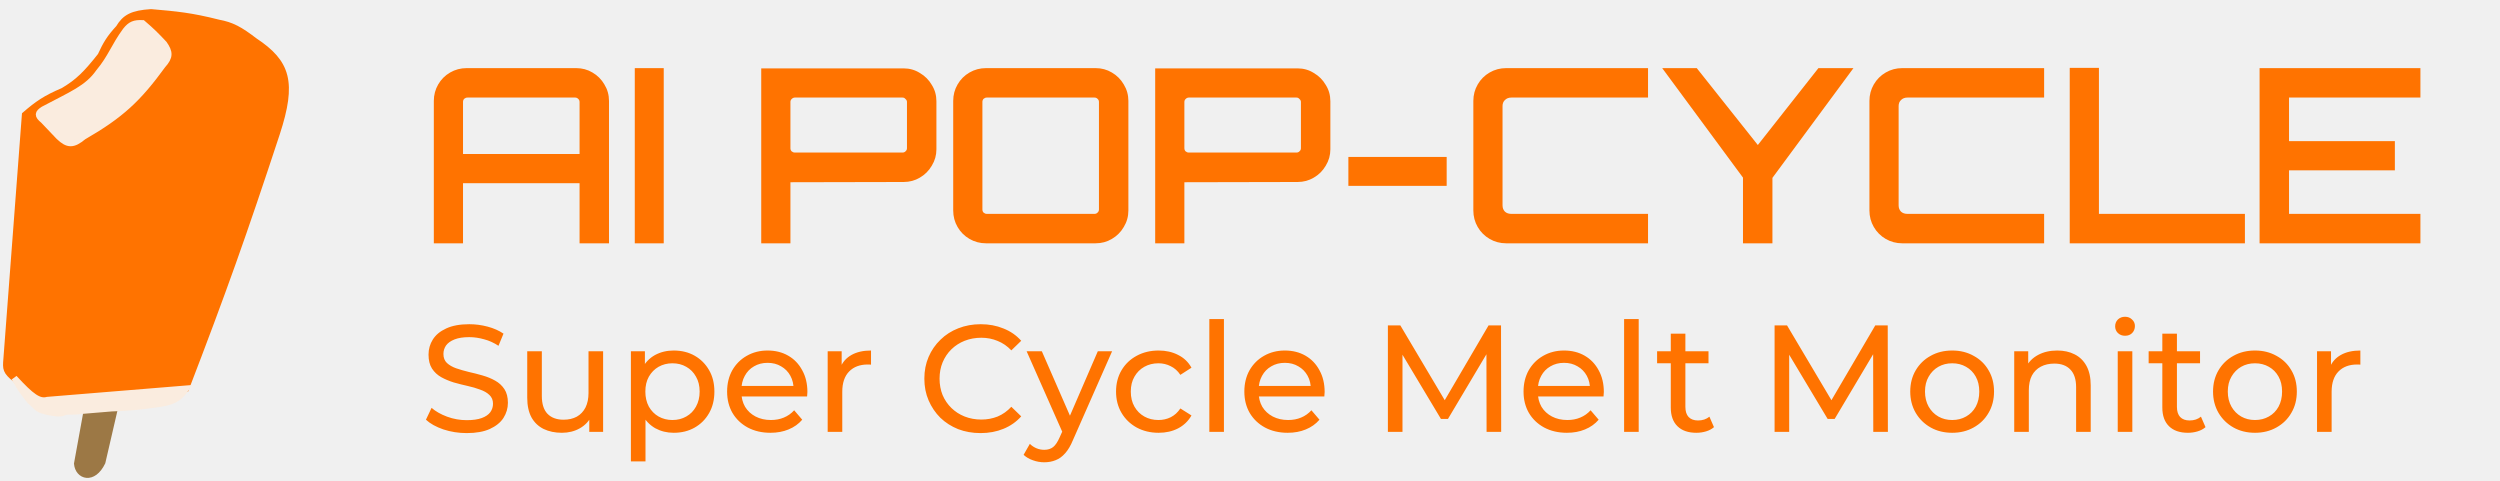
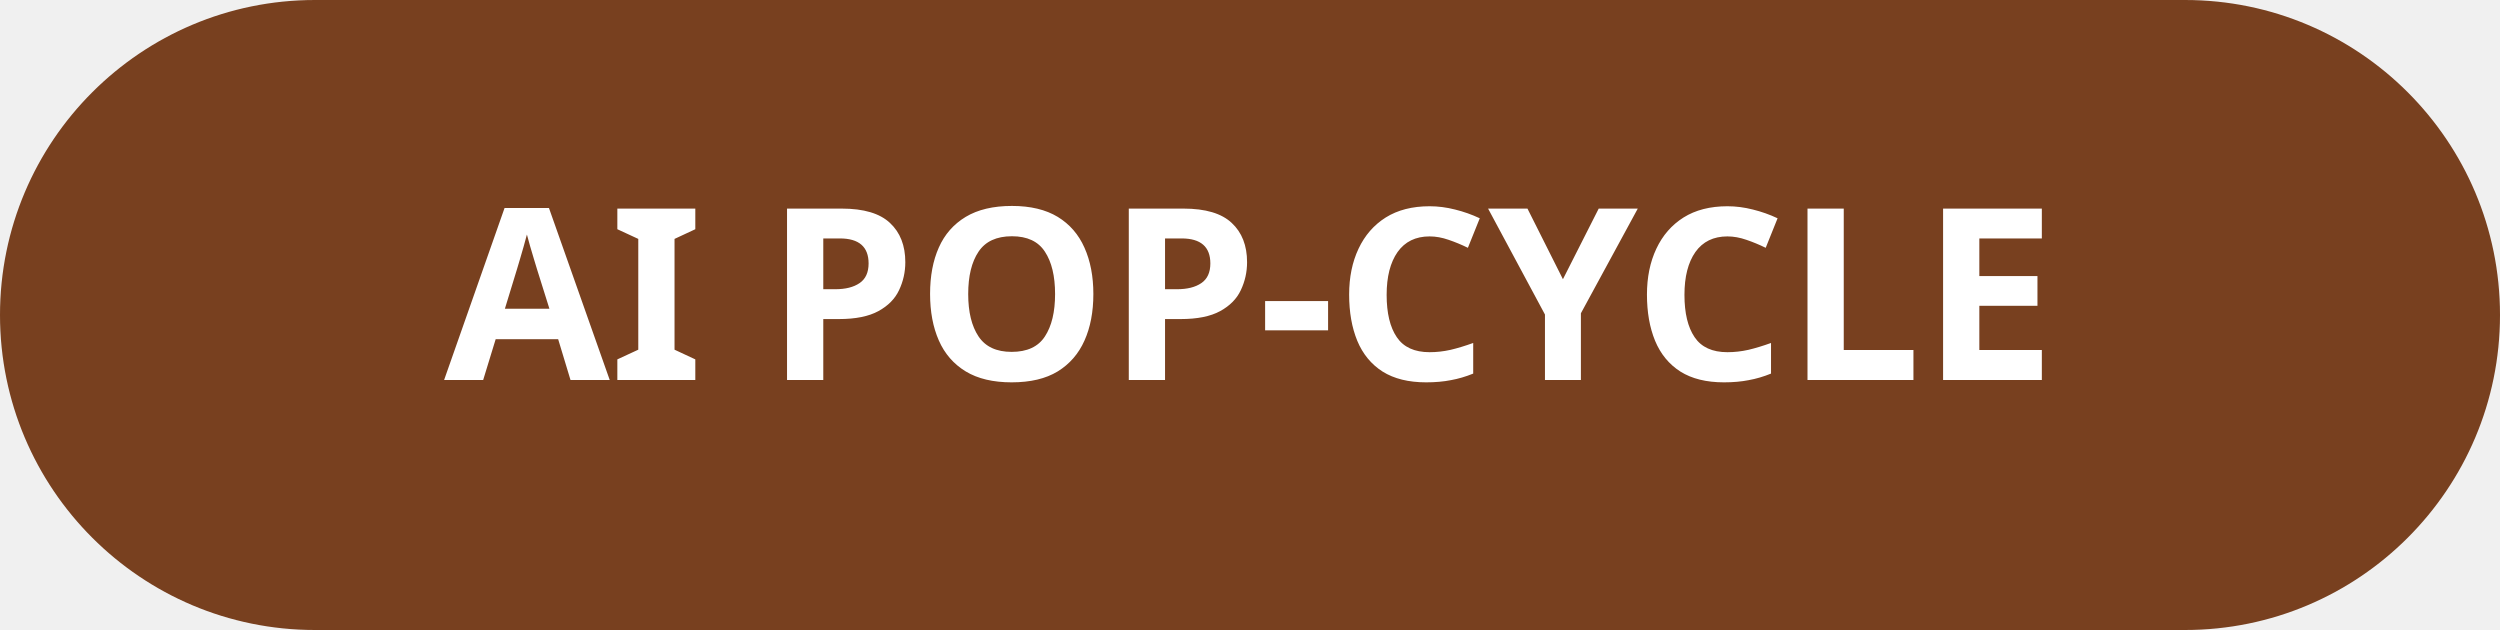
- <svg xmlns="http://www.w3.org/2000/svg" width="411" height="79" viewBox="0 0 411 79" fill="none">
-   <path d="M71.32 40V16.6C71.32 15.613 71.56 14.707 72.04 13.88C72.52 13.053 73.173 12.4 74 11.92C74.827 11.44 75.733 11.2 76.72 11.2H94.72C95.707 11.2 96.6 11.44 97.4 11.92C98.227 12.4 98.88 13.053 99.36 13.88C99.867 14.707 100.12 15.613 100.12 16.6V40H95.28V30.12H76.12V40H71.32ZM76.12 25.32H95.28V16.76C95.28 16.547 95.2 16.373 95.04 16.24C94.907 16.107 94.747 16.04 94.56 16.04H76.84C76.653 16.04 76.48 16.107 76.32 16.24C76.187 16.373 76.12 16.547 76.12 16.76V25.32ZM104.358 40V11.2H109.118V40H104.358ZM125.146 40V11.24H148.546C149.533 11.24 150.426 11.493 151.226 12C152.053 12.48 152.706 13.133 153.186 13.96C153.693 14.76 153.946 15.653 153.946 16.64V24.56C153.946 25.52 153.693 26.413 153.186 27.24C152.706 28.067 152.053 28.72 151.226 29.2C150.426 29.68 149.533 29.92 148.546 29.92L129.946 29.96V40H125.146ZM130.666 25.08H148.386C148.573 25.08 148.733 25.013 148.866 24.88C149.026 24.747 149.106 24.573 149.106 24.36V16.76C149.106 16.573 149.026 16.413 148.866 16.28C148.733 16.12 148.573 16.04 148.386 16.04H130.666C130.48 16.04 130.306 16.12 130.146 16.28C130.013 16.413 129.946 16.573 129.946 16.76V24.36C129.946 24.573 130.013 24.747 130.146 24.88C130.306 25.013 130.48 25.08 130.666 25.08ZM162.107 40C161.12 40 160.214 39.76 159.387 39.28C158.56 38.8 157.907 38.147 157.427 37.32C156.947 36.493 156.707 35.587 156.707 34.6V16.6C156.707 15.613 156.947 14.707 157.427 13.88C157.907 13.053 158.56 12.4 159.387 11.92C160.214 11.44 161.12 11.2 162.107 11.2H180.107C181.094 11.2 181.987 11.44 182.787 11.92C183.614 12.4 184.267 13.053 184.747 13.88C185.254 14.707 185.507 15.613 185.507 16.6V34.6C185.507 35.587 185.254 36.493 184.747 37.32C184.267 38.147 183.614 38.8 182.787 39.28C181.987 39.76 181.094 40 180.107 40H162.107ZM162.227 35.16H179.947C180.134 35.16 180.294 35.093 180.427 34.96C180.587 34.827 180.667 34.653 180.667 34.44V16.76C180.667 16.547 180.587 16.373 180.427 16.24C180.294 16.107 180.134 16.04 179.947 16.04H162.227C162.04 16.04 161.867 16.107 161.707 16.24C161.574 16.373 161.507 16.547 161.507 16.76V34.44C161.507 34.653 161.574 34.827 161.707 34.96C161.867 35.093 162.04 35.16 162.227 35.16ZM189.912 40V11.24H213.312C214.299 11.24 215.192 11.493 215.992 12C216.819 12.48 217.472 13.133 217.952 13.96C218.459 14.76 218.712 15.653 218.712 16.64V24.56C218.712 25.52 218.459 26.413 217.952 27.24C217.472 28.067 216.819 28.72 215.992 29.2C215.192 29.68 214.299 29.92 213.312 29.92L194.712 29.96V40H189.912ZM195.432 25.08H213.152C213.339 25.08 213.499 25.013 213.632 24.88C213.792 24.747 213.872 24.573 213.872 24.36V16.76C213.872 16.573 213.792 16.413 213.632 16.28C213.499 16.12 213.339 16.04 213.152 16.04H195.432C195.245 16.04 195.072 16.12 194.912 16.28C194.779 16.413 194.712 16.573 194.712 16.76V24.36C194.712 24.573 194.779 24.747 194.912 24.88C195.072 25.013 195.245 25.08 195.432 25.08ZM221.673 30.56V25.8H237.833V30.56H221.673ZM247.617 40C246.63 40 245.723 39.76 244.897 39.28C244.07 38.8 243.417 38.147 242.937 37.32C242.457 36.493 242.217 35.587 242.217 34.6V16.6C242.217 15.613 242.457 14.707 242.937 13.88C243.417 13.053 244.07 12.4 244.897 11.92C245.723 11.44 246.63 11.2 247.617 11.2H270.937V16.04H248.457C248.03 16.04 247.683 16.173 247.417 16.44C247.15 16.68 247.017 17.013 247.017 17.44V33.76C247.017 34.187 247.15 34.533 247.417 34.8C247.683 35.04 248.03 35.16 248.457 35.16H270.937V40H247.617ZM286.547 40V29.2L273.267 11.2H278.947L288.987 23.84L298.947 11.2H304.707L291.387 29.24V40H286.547ZM312.734 40C311.747 40 310.84 39.76 310.014 39.28C309.187 38.8 308.534 38.147 308.054 37.32C307.574 36.493 307.334 35.587 307.334 34.6V16.6C307.334 15.613 307.574 14.707 308.054 13.88C308.534 13.053 309.187 12.4 310.014 11.92C310.84 11.44 311.747 11.2 312.734 11.2H336.054V16.04H313.574C313.147 16.04 312.8 16.173 312.534 16.44C312.267 16.68 312.134 17.013 312.134 17.44V33.76C312.134 34.187 312.267 34.533 312.534 34.8C312.8 35.04 313.147 35.16 313.574 35.16H336.054V40H312.734ZM340.264 40V11.16H345.064V35.16H369.064V40H340.264ZM371.476 40V11.2H397.916V16.04H376.316V23.2H393.716V28H376.316V35.16H397.916V40H371.476ZM76.725 71.2C75.392 71.2 74.117 71 72.9 70.6C71.683 70.183 70.725 69.65 70.025 69L70.95 67.05C71.617 67.633 72.467 68.117 73.5 68.5C74.533 68.883 75.608 69.075 76.725 69.075C77.742 69.075 78.567 68.958 79.2 68.725C79.833 68.492 80.3 68.175 80.6 67.775C80.9 67.358 81.05 66.892 81.05 66.375C81.05 65.775 80.85 65.292 80.45 64.925C80.067 64.558 79.558 64.267 78.925 64.05C78.308 63.817 77.625 63.617 76.875 63.45C76.125 63.283 75.367 63.092 74.6 62.875C73.85 62.642 73.158 62.35 72.525 62C71.908 61.65 71.408 61.183 71.025 60.6C70.642 60 70.45 59.233 70.45 58.3C70.45 57.4 70.683 56.575 71.15 55.825C71.633 55.058 72.367 54.45 73.35 54C74.35 53.533 75.617 53.3 77.15 53.3C78.167 53.3 79.175 53.433 80.175 53.7C81.175 53.967 82.042 54.35 82.775 54.85L81.95 56.85C81.2 56.35 80.408 55.992 79.575 55.775C78.742 55.542 77.933 55.425 77.15 55.425C76.167 55.425 75.358 55.55 74.725 55.8C74.092 56.05 73.625 56.383 73.325 56.8C73.042 57.217 72.9 57.683 72.9 58.2C72.9 58.817 73.092 59.308 73.475 59.675C73.875 60.042 74.383 60.333 75 60.55C75.633 60.767 76.325 60.967 77.075 61.15C77.825 61.317 78.575 61.508 79.325 61.725C80.092 61.942 80.783 62.225 81.4 62.575C82.033 62.925 82.542 63.392 82.925 63.975C83.308 64.558 83.5 65.308 83.5 66.225C83.5 67.108 83.258 67.933 82.775 68.7C82.292 69.45 81.542 70.058 80.525 70.525C79.525 70.975 78.258 71.2 76.725 71.2ZM92.377 71.15C91.244 71.15 90.244 70.942 89.377 70.525C88.527 70.108 87.861 69.475 87.377 68.625C86.911 67.758 86.677 66.675 86.677 65.375V57.75H89.077V65.1C89.077 66.4 89.386 67.375 90.002 68.025C90.636 68.675 91.519 69 92.652 69C93.486 69 94.211 68.833 94.827 68.5C95.444 68.15 95.919 67.65 96.252 67C96.586 66.333 96.752 65.533 96.752 64.6V57.75H99.152V71H96.877V67.425L97.252 68.375C96.819 69.258 96.169 69.942 95.302 70.425C94.436 70.908 93.461 71.15 92.377 71.15ZM110.746 71.15C109.646 71.15 108.638 70.9 107.721 70.4C106.821 69.883 106.096 69.125 105.546 68.125C105.013 67.125 104.746 65.875 104.746 64.375C104.746 62.875 105.005 61.625 105.521 60.625C106.055 59.625 106.771 58.875 107.671 58.375C108.588 57.875 109.613 57.625 110.746 57.625C112.046 57.625 113.196 57.908 114.196 58.475C115.196 59.042 115.988 59.833 116.571 60.85C117.155 61.85 117.446 63.025 117.446 64.375C117.446 65.725 117.155 66.908 116.571 67.925C115.988 68.942 115.196 69.733 114.196 70.3C113.196 70.867 112.046 71.15 110.746 71.15ZM103.721 75.85V57.75H106.021V61.325L105.871 64.4L106.121 67.475V75.85H103.721ZM110.546 69.05C111.396 69.05 112.155 68.858 112.821 68.475C113.505 68.092 114.038 67.55 114.421 66.85C114.821 66.133 115.021 65.308 115.021 64.375C115.021 63.425 114.821 62.608 114.421 61.925C114.038 61.225 113.505 60.683 112.821 60.3C112.155 59.917 111.396 59.725 110.546 59.725C109.713 59.725 108.955 59.917 108.271 60.3C107.605 60.683 107.071 61.225 106.671 61.925C106.288 62.608 106.096 63.425 106.096 64.375C106.096 65.308 106.288 66.133 106.671 66.85C107.071 67.55 107.605 68.092 108.271 68.475C108.955 68.858 109.713 69.05 110.546 69.05ZM126.662 71.15C125.246 71.15 123.996 70.858 122.912 70.275C121.846 69.692 121.012 68.892 120.412 67.875C119.829 66.858 119.537 65.692 119.537 64.375C119.537 63.058 119.821 61.892 120.387 60.875C120.971 59.858 121.762 59.067 122.762 58.5C123.779 57.917 124.921 57.625 126.187 57.625C127.471 57.625 128.604 57.908 129.587 58.475C130.571 59.042 131.337 59.842 131.887 60.875C132.454 61.892 132.737 63.083 132.737 64.45C132.737 64.55 132.729 64.667 132.712 64.8C132.712 64.933 132.704 65.058 132.687 65.175H121.412V63.45H131.437L130.462 64.05C130.479 63.2 130.304 62.442 129.937 61.775C129.571 61.108 129.062 60.592 128.412 60.225C127.779 59.842 127.037 59.65 126.187 59.65C125.354 59.65 124.612 59.842 123.962 60.225C123.312 60.592 122.804 61.117 122.437 61.8C122.071 62.467 121.887 63.233 121.887 64.1V64.5C121.887 65.383 122.087 66.175 122.487 66.875C122.904 67.558 123.479 68.092 124.212 68.475C124.946 68.858 125.787 69.05 126.737 69.05C127.521 69.05 128.229 68.917 128.862 68.65C129.512 68.383 130.079 67.983 130.562 67.45L131.887 69C131.287 69.7 130.537 70.233 129.637 70.6C128.754 70.967 127.762 71.15 126.662 71.15ZM136.07 71V57.75H138.37V61.35L138.145 60.45C138.512 59.533 139.128 58.833 139.995 58.35C140.862 57.867 141.928 57.625 143.195 57.625V59.95C143.095 59.933 142.995 59.925 142.895 59.925C142.812 59.925 142.728 59.925 142.645 59.925C141.362 59.925 140.345 60.308 139.595 61.075C138.845 61.842 138.47 62.95 138.47 64.4V71H136.07ZM161.213 71.2C159.879 71.2 158.646 70.983 157.513 70.55C156.396 70.1 155.421 69.475 154.588 68.675C153.771 67.858 153.129 66.908 152.663 65.825C152.196 64.742 151.963 63.55 151.963 62.25C151.963 60.95 152.196 59.758 152.663 58.675C153.129 57.592 153.779 56.65 154.613 55.85C155.446 55.033 156.421 54.408 157.538 53.975C158.671 53.525 159.904 53.3 161.238 53.3C162.588 53.3 163.829 53.533 164.963 54C166.113 54.45 167.088 55.125 167.888 56.025L166.263 57.6C165.596 56.9 164.846 56.383 164.013 56.05C163.179 55.7 162.288 55.525 161.338 55.525C160.354 55.525 159.438 55.692 158.588 56.025C157.754 56.358 157.029 56.825 156.413 57.425C155.796 58.025 155.313 58.742 154.963 59.575C154.629 60.392 154.463 61.283 154.463 62.25C154.463 63.217 154.629 64.117 154.963 64.95C155.313 65.767 155.796 66.475 156.413 67.075C157.029 67.675 157.754 68.142 158.588 68.475C159.438 68.808 160.354 68.975 161.338 68.975C162.288 68.975 163.179 68.808 164.013 68.475C164.846 68.125 165.596 67.592 166.263 66.875L167.888 68.45C167.088 69.35 166.113 70.033 164.963 70.5C163.829 70.967 162.579 71.2 161.213 71.2ZM171.679 76C171.046 76 170.429 75.892 169.829 75.675C169.229 75.475 168.712 75.175 168.279 74.775L169.304 72.975C169.637 73.292 170.004 73.533 170.404 73.7C170.804 73.867 171.229 73.95 171.679 73.95C172.262 73.95 172.746 73.8 173.129 73.5C173.512 73.2 173.871 72.667 174.204 71.9L175.029 70.075L175.279 69.775L180.479 57.75H182.829L176.404 72.325C176.021 73.258 175.587 73.992 175.104 74.525C174.637 75.058 174.121 75.433 173.554 75.65C172.987 75.883 172.362 76 171.679 76ZM174.829 71.425L168.779 57.75H171.279L176.429 69.55L174.829 71.425ZM190.478 71.15C189.128 71.15 187.919 70.858 186.853 70.275C185.803 69.692 184.978 68.892 184.378 67.875C183.778 66.858 183.478 65.692 183.478 64.375C183.478 63.058 183.778 61.892 184.378 60.875C184.978 59.858 185.803 59.067 186.853 58.5C187.919 57.917 189.128 57.625 190.478 57.625C191.678 57.625 192.744 57.867 193.678 58.35C194.628 58.817 195.361 59.517 195.878 60.45L194.053 61.625C193.619 60.975 193.086 60.5 192.453 60.2C191.836 59.883 191.169 59.725 190.453 59.725C189.586 59.725 188.811 59.917 188.128 60.3C187.444 60.683 186.903 61.225 186.503 61.925C186.103 62.608 185.903 63.425 185.903 64.375C185.903 65.325 186.103 66.15 186.503 66.85C186.903 67.55 187.444 68.092 188.128 68.475C188.811 68.858 189.586 69.05 190.453 69.05C191.169 69.05 191.836 68.9 192.453 68.6C193.086 68.283 193.619 67.8 194.053 67.15L195.878 68.3C195.361 69.217 194.628 69.925 193.678 70.425C192.744 70.908 191.678 71.15 190.478 71.15ZM198.814 71V52.45H201.214V71H198.814ZM211.696 71.15C210.28 71.15 209.03 70.858 207.946 70.275C206.88 69.692 206.046 68.892 205.446 67.875C204.863 66.858 204.571 65.692 204.571 64.375C204.571 63.058 204.855 61.892 205.421 60.875C206.005 59.858 206.796 59.067 207.796 58.5C208.813 57.917 209.955 57.625 211.221 57.625C212.505 57.625 213.638 57.908 214.621 58.475C215.605 59.042 216.371 59.842 216.921 60.875C217.488 61.892 217.771 63.083 217.771 64.45C217.771 64.55 217.763 64.667 217.746 64.8C217.746 64.933 217.738 65.058 217.721 65.175H206.446V63.45H216.471L215.496 64.05C215.513 63.2 215.338 62.442 214.971 61.775C214.605 61.108 214.096 60.592 213.446 60.225C212.813 59.842 212.071 59.65 211.221 59.65C210.388 59.65 209.646 59.842 208.996 60.225C208.346 60.592 207.838 61.117 207.471 61.8C207.105 62.467 206.921 63.233 206.921 64.1V64.5C206.921 65.383 207.121 66.175 207.521 66.875C207.938 67.558 208.513 68.092 209.246 68.475C209.98 68.858 210.821 69.05 211.771 69.05C212.555 69.05 213.263 68.917 213.896 68.65C214.546 68.383 215.113 67.983 215.596 67.45L216.921 69C216.321 69.7 215.571 70.233 214.671 70.6C213.788 70.967 212.796 71.15 211.696 71.15ZM228.168 71V53.5H230.218L238.068 66.725H236.968L244.718 53.5H246.768L246.793 71H244.393L244.368 57.275H244.943L238.043 68.875H236.893L229.943 57.275H230.568V71H228.168ZM257.595 71.15C256.178 71.15 254.928 70.858 253.845 70.275C252.778 69.692 251.945 68.892 251.345 67.875C250.762 66.858 250.47 65.692 250.47 64.375C250.47 63.058 250.753 61.892 251.32 60.875C251.903 59.858 252.695 59.067 253.695 58.5C254.712 57.917 255.853 57.625 257.12 57.625C258.403 57.625 259.537 57.908 260.52 58.475C261.503 59.042 262.27 59.842 262.82 60.875C263.387 61.892 263.67 63.083 263.67 64.45C263.67 64.55 263.662 64.667 263.645 64.8C263.645 64.933 263.637 65.058 263.62 65.175H252.345V63.45H262.37L261.395 64.05C261.412 63.2 261.237 62.442 260.87 61.775C260.503 61.108 259.995 60.592 259.345 60.225C258.712 59.842 257.97 59.65 257.12 59.65C256.287 59.65 255.545 59.842 254.895 60.225C254.245 60.592 253.737 61.117 253.37 61.8C253.003 62.467 252.82 63.233 252.82 64.1V64.5C252.82 65.383 253.02 66.175 253.42 66.875C253.837 67.558 254.412 68.092 255.145 68.475C255.878 68.858 256.72 69.05 257.67 69.05C258.453 69.05 259.162 68.917 259.795 68.65C260.445 68.383 261.012 67.983 261.495 67.45L262.82 69C262.22 69.7 261.47 70.233 260.57 70.6C259.687 70.967 258.695 71.15 257.595 71.15ZM267.003 71V52.45H269.403V71H267.003ZM278.877 71.15C277.543 71.15 276.51 70.792 275.777 70.075C275.043 69.358 274.677 68.333 274.677 67V54.85H277.077V66.9C277.077 67.617 277.252 68.167 277.602 68.55C277.968 68.933 278.485 69.125 279.152 69.125C279.902 69.125 280.527 68.917 281.027 68.5L281.777 70.225C281.41 70.542 280.968 70.775 280.452 70.925C279.952 71.075 279.427 71.15 278.877 71.15ZM272.427 59.725V57.75H280.877V59.725H272.427ZM291.742 71V53.5H293.792L301.642 66.725H300.542L308.292 53.5H310.342L310.367 71H307.967L307.942 57.275H308.517L301.617 68.875H300.467L293.517 57.275H294.142V71H291.742ZM320.944 71.15C319.611 71.15 318.427 70.858 317.394 70.275C316.361 69.692 315.544 68.892 314.944 67.875C314.344 66.842 314.044 65.675 314.044 64.375C314.044 63.058 314.344 61.892 314.944 60.875C315.544 59.858 316.361 59.067 317.394 58.5C318.427 57.917 319.611 57.625 320.944 57.625C322.261 57.625 323.436 57.917 324.469 58.5C325.519 59.067 326.336 59.858 326.919 60.875C327.519 61.875 327.819 63.042 327.819 64.375C327.819 65.692 327.519 66.858 326.919 67.875C326.336 68.892 325.519 69.692 324.469 70.275C323.436 70.858 322.261 71.15 320.944 71.15ZM320.944 69.05C321.794 69.05 322.552 68.858 323.219 68.475C323.902 68.092 324.436 67.55 324.819 66.85C325.202 66.133 325.394 65.308 325.394 64.375C325.394 63.425 325.202 62.608 324.819 61.925C324.436 61.225 323.902 60.683 323.219 60.3C322.552 59.917 321.794 59.725 320.944 59.725C320.094 59.725 319.336 59.917 318.669 60.3C318.002 60.683 317.469 61.225 317.069 61.925C316.669 62.608 316.469 63.425 316.469 64.375C316.469 65.308 316.669 66.133 317.069 66.85C317.469 67.55 318.002 68.092 318.669 68.475C319.336 68.858 320.094 69.05 320.944 69.05ZM338.213 57.625C339.297 57.625 340.247 57.833 341.063 58.25C341.897 58.667 342.547 59.3 343.013 60.15C343.48 61 343.713 62.075 343.713 63.375V71H341.313V63.65C341.313 62.367 340.997 61.4 340.363 60.75C339.747 60.1 338.872 59.775 337.738 59.775C336.888 59.775 336.147 59.942 335.513 60.275C334.88 60.608 334.388 61.1 334.038 61.75C333.705 62.4 333.538 63.208 333.538 64.175V71H331.138V57.75H333.438V61.325L333.063 60.375C333.497 59.508 334.163 58.833 335.063 58.35C335.963 57.867 337.013 57.625 338.213 57.625ZM348.155 71V57.75H350.555V71H348.155ZM349.355 55.2C348.888 55.2 348.497 55.05 348.18 54.75C347.88 54.45 347.73 54.083 347.73 53.65C347.73 53.2 347.88 52.825 348.18 52.525C348.497 52.225 348.888 52.075 349.355 52.075C349.822 52.075 350.205 52.225 350.505 52.525C350.822 52.808 350.98 53.167 350.98 53.6C350.98 54.05 350.83 54.433 350.53 54.75C350.23 55.05 349.838 55.2 349.355 55.2ZM359.687 71.15C358.354 71.15 357.321 70.792 356.587 70.075C355.854 69.358 355.487 68.333 355.487 67V54.85H357.887V66.9C357.887 67.617 358.062 68.167 358.412 68.55C358.779 68.933 359.296 69.125 359.962 69.125C360.712 69.125 361.337 68.917 361.837 68.5L362.587 70.225C362.221 70.542 361.779 70.775 361.262 70.925C360.762 71.075 360.237 71.15 359.687 71.15ZM353.237 59.725V57.75H361.687V59.725H353.237ZM370.724 71.15C369.391 71.15 368.208 70.858 367.174 70.275C366.141 69.692 365.324 68.892 364.724 67.875C364.124 66.842 363.824 65.675 363.824 64.375C363.824 63.058 364.124 61.892 364.724 60.875C365.324 59.858 366.141 59.067 367.174 58.5C368.208 57.917 369.391 57.625 370.724 57.625C372.041 57.625 373.216 57.917 374.249 58.5C375.299 59.067 376.116 59.858 376.699 60.875C377.299 61.875 377.599 63.042 377.599 64.375C377.599 65.692 377.299 66.858 376.699 67.875C376.116 68.892 375.299 69.692 374.249 70.275C373.216 70.858 372.041 71.15 370.724 71.15ZM370.724 69.05C371.574 69.05 372.333 68.858 372.999 68.475C373.683 68.092 374.216 67.55 374.599 66.85C374.983 66.133 375.174 65.308 375.174 64.375C375.174 63.425 374.983 62.608 374.599 61.925C374.216 61.225 373.683 60.683 372.999 60.3C372.333 59.917 371.574 59.725 370.724 59.725C369.874 59.725 369.116 59.917 368.449 60.3C367.783 60.683 367.249 61.225 366.849 61.925C366.449 62.608 366.249 63.425 366.249 64.375C366.249 65.308 366.449 66.133 366.849 66.85C367.249 67.55 367.783 68.092 368.449 68.475C369.116 68.858 369.874 69.05 370.724 69.05ZM380.919 71V57.75H383.219V61.35L382.994 60.45C383.36 59.533 383.977 58.833 384.844 58.35C385.71 57.867 386.777 57.625 388.044 57.625V59.95C387.944 59.933 387.844 59.925 387.744 59.925C387.66 59.925 387.577 59.925 387.494 59.925C386.21 59.925 385.194 60.308 384.444 61.075C383.694 61.842 383.319 62.95 383.319 64.4V71H380.919Z" fill="#FF7300" />
-   <path d="M16.831 76.001L18.947 66.851L14.299 67.243L12.664 76.23C12.856 78.323 15.324 79.106 16.831 76.001Z" fill="#9C7845" stroke="#9C7845" />
-   <path d="M45.522 21.916C39.989 38.725 36.716 47.901 30.558 63.926L12.678 66.398L6.039 66.398L2.509 62.334C0.921 61.038 0.922 60.643 1.051 59.085L4.096 18.862C6.16 17.084 7.45 16.176 10.379 14.931C12.848 13.472 14.189 12.114 16.533 9.147C17.425 7.194 18.061 6.174 19.513 4.599C20.558 2.846 21.74 2.203 24.825 1.999C29.029 2.364 31.391 2.578 35.902 3.721C38.1 4.128 39.406 4.832 41.862 6.711C47.269 10.296 48.264 13.501 45.522 21.916Z" fill="#FF7300" stroke="#FF7300" />
-   <path d="M7.804 65.741C6.432 66.114 5.201 65.247 2.352 62.139C3.197 63.644 3.732 64.484 4.931 65.941C6.197 66.959 5.874 67.367 8.261 67.808C10.648 68.25 10.242 67.659 11.199 67.675C12.156 67.691 12.675 67.663 13.517 67.542L18.349 67.141C21.142 67.044 22.707 66.901 25.499 66.508C28.348 66.171 29.425 65.624 30.624 63.873L7.804 65.741Z" fill="#FAECDF" stroke="#FAECDF" />
-   <path d="M26.987 7.202C25.682 5.807 24.919 5.051 23.459 3.805C22.097 3.747 21.468 3.983 20.649 5.014C18.741 7.615 18.247 9.434 16.239 11.84C14.372 14.526 11.735 15.527 7.124 17.979C6.192 18.582 6.081 18.962 7.124 19.808L9.672 22.486C11.139 23.892 12.026 23.899 13.723 22.486C19.947 18.893 22.742 16.246 26.759 10.729C28.013 9.346 27.934 8.577 26.987 7.202Z" fill="#FAECDF" stroke="#FAECDF" />
+ <svg xmlns="http://www.w3.org/2000/svg" width="250" height="63" viewBox="0 0 250 63" fill="none">
+   <path d="M0 31.5C0 14.103 14.103 0 31.5 0H218.5C235.897 0 250 14.103 250 31.5C250 48.897 235.897 63 218.5 63H31.5C14.103 63 0 48.897 0 31.5Z" fill="#78401F" />
+   <text x="125" y="38" font-family="Montserrat" font-size="24" font-weight="700" fill="white" text-anchor="middle">
+     AI POP-CYCLE
+   </text>
</svg>
